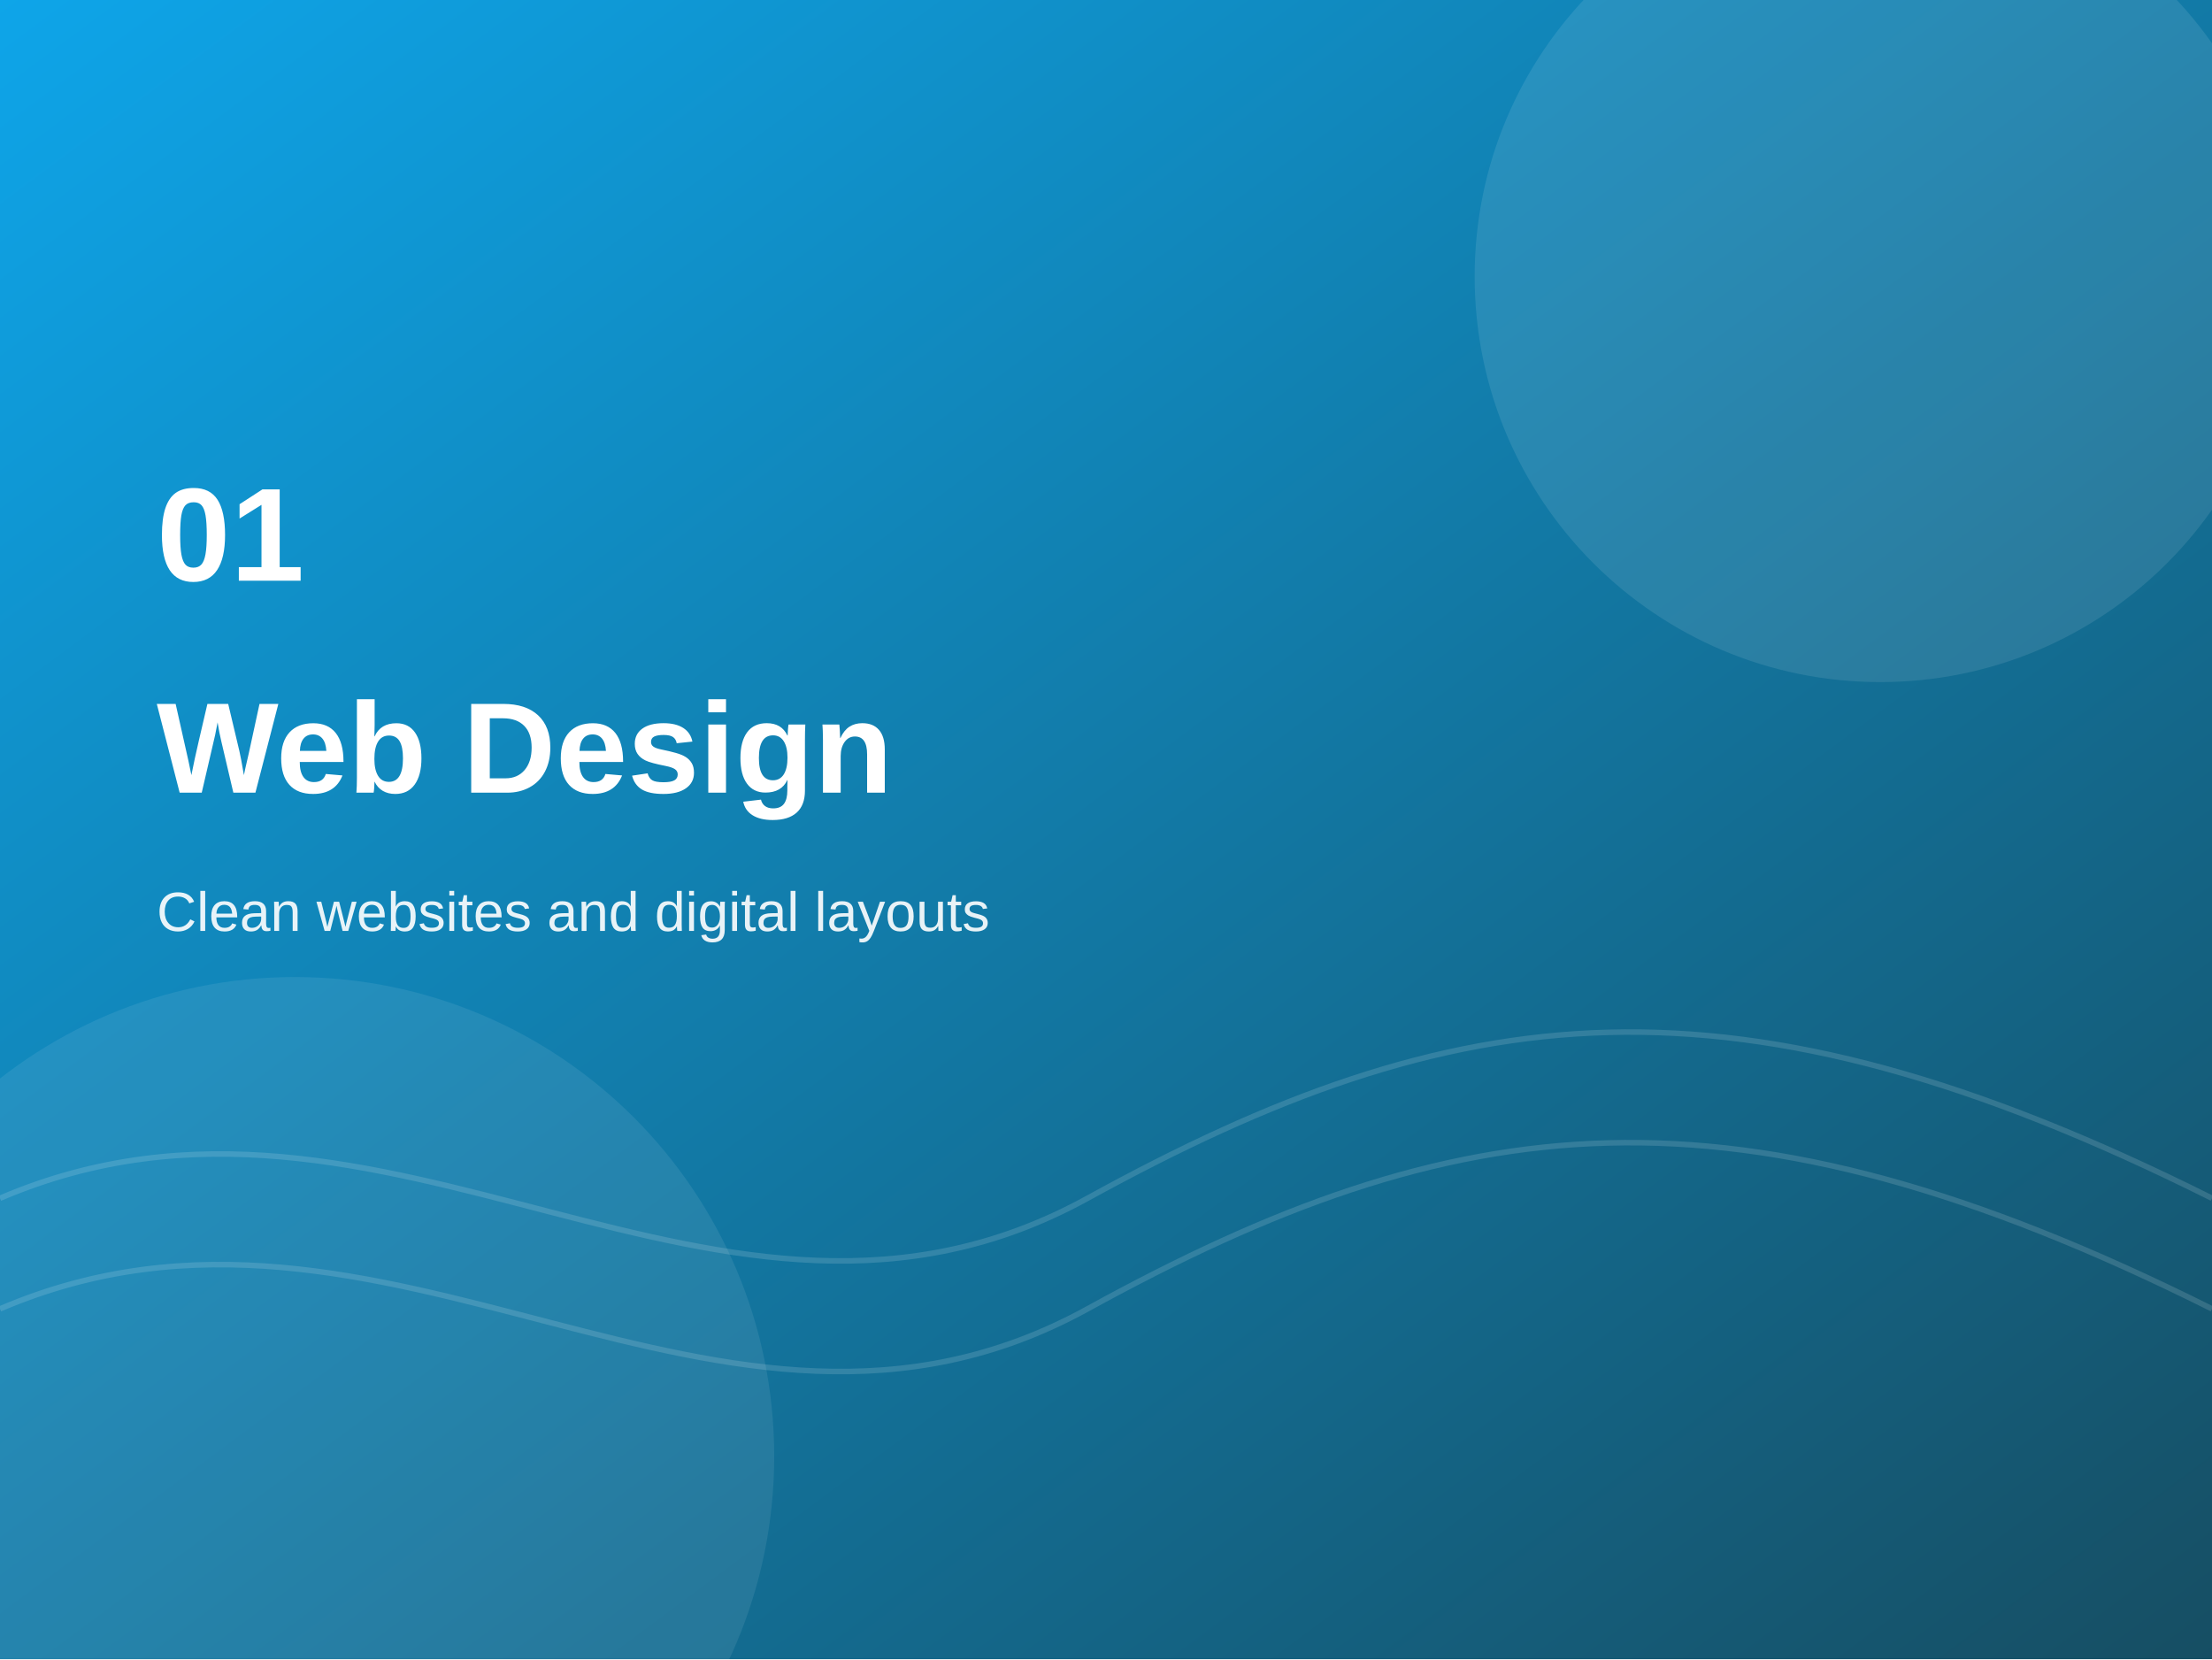
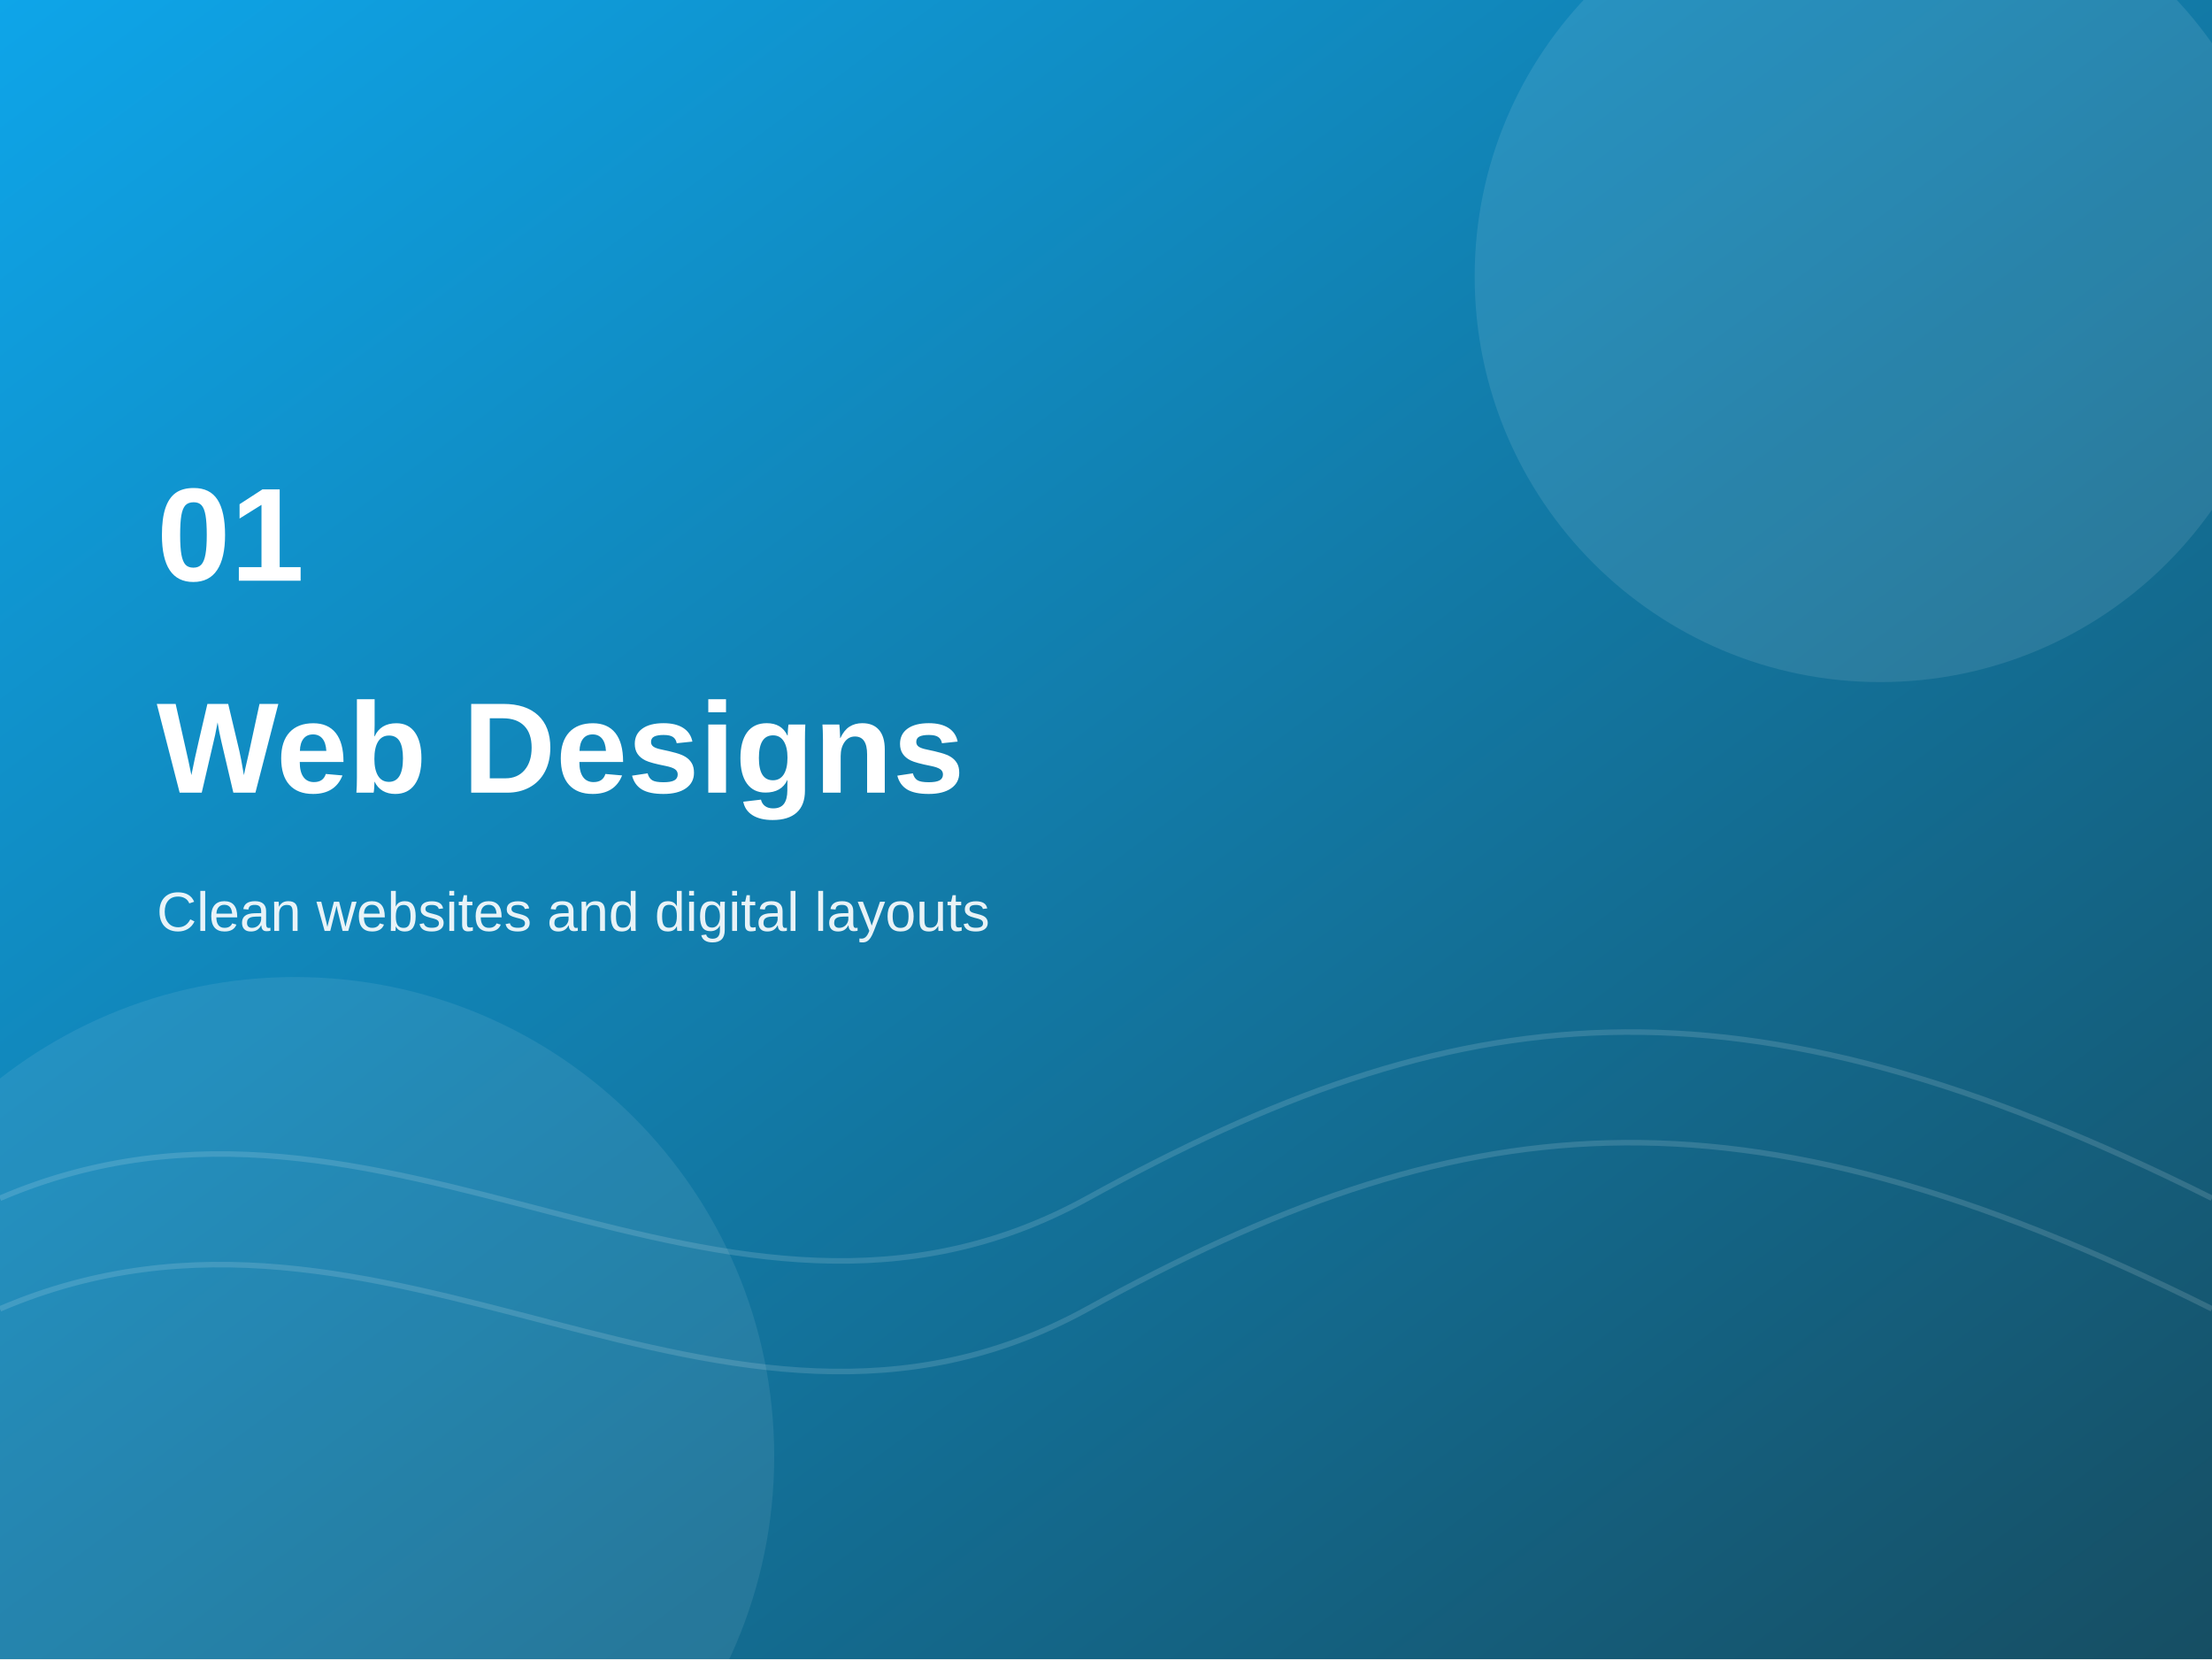
<svg xmlns="http://www.w3.org/2000/svg" width="1200" height="900" viewBox="0 0 1200 900">
  <defs>
    <linearGradient id="g" x1="0" y1="0" x2="1" y2="1">
      <stop offset="0%" stop-color="#0ea5e9" />
      <stop offset="100%" stop-color="#164e63" />
    </linearGradient>
  </defs>
  <rect width="1200" height="900" fill="url(#g)" />
  <circle cx="1020" cy="150" r="220" fill="#ffffff" opacity=".10" />
  <circle cx="160" cy="790" r="260" fill="#ffffff" opacity=".08" />
  <g fill="none" stroke="#ffffff" stroke-width="3" opacity=".14">
    <path d="M0 650 C210 560,390 760,590 650 S940 520,1200 650" />
    <path d="M0 710 C210 620,390 820,590 710 S940 580,1200 710" />
  </g>
  <text x="85" y="315" font-family="Arial, sans-serif" font-size="72" font-weight="700" fill="#ffffff">01</text>
-   <text x="85" y="430" font-family="Arial, sans-serif" font-size="70" font-weight="700" fill="#ffffff">Web Design</text>
+   <text x="85" y="430" font-family="Arial, sans-serif" font-size="70" font-weight="700" fill="#ffffff">Web Designs</text>
  <text x="85" y="505" font-family="Arial, sans-serif" font-size="30" fill="#ffffff" opacity=".9">Clean websites and digital layouts</text>
</svg>
